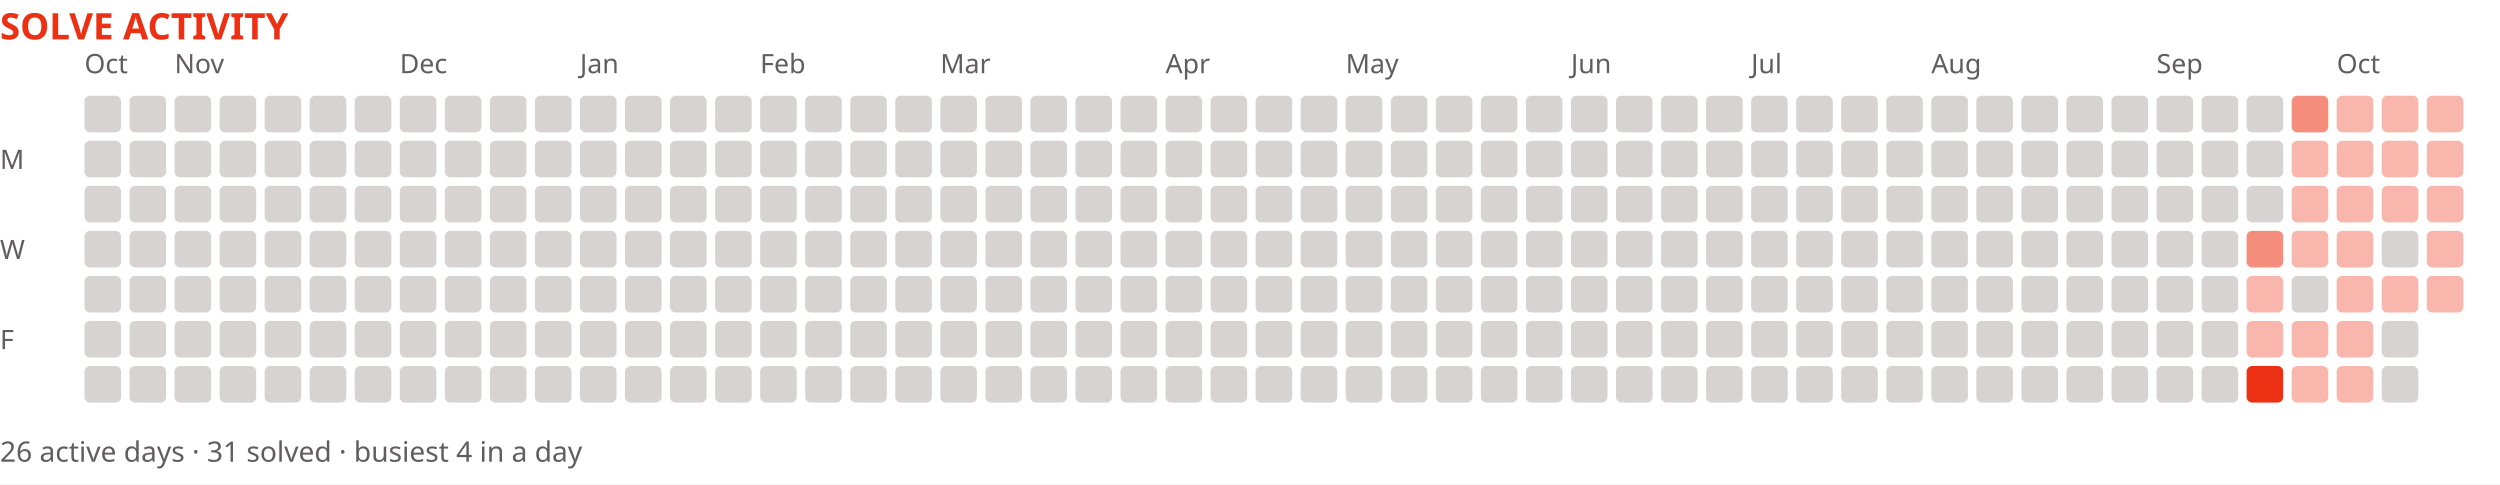
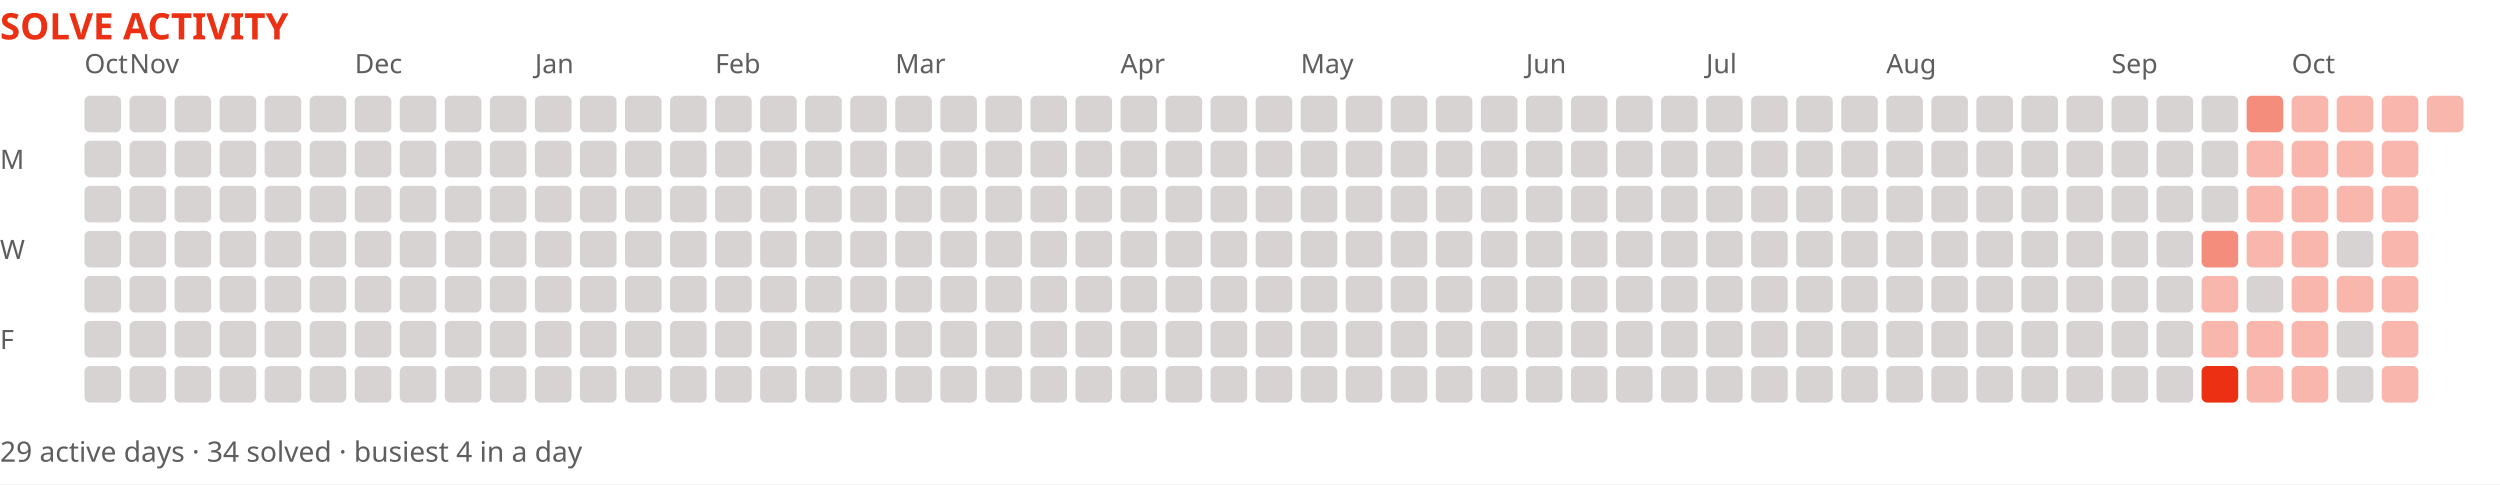
<svg xmlns="http://www.w3.org/2000/svg" width="888" height="172" viewBox="0 0 888 172" role="img" aria-label="Solve activity over the last year">
  <rect width="888" height="172" fill="#ffffff" />
  <text x="0" y="14" font-family="system-ui,sans-serif" font-size="13" font-weight="700" fill="#ec3013">SOLVE ACTIVITY</text>
  <text x="30" y="26" font-family="system-ui,sans-serif" font-size="9.5" fill="#605d5d">Oct</text>
-   <text x="62" y="26" font-family="system-ui,sans-serif" font-size="9.5" fill="#605d5d">Nov</text>
-   <text x="142" y="26" font-family="system-ui,sans-serif" font-size="9.5" fill="#605d5d">Dec</text>
-   <text x="206" y="26" font-family="system-ui,sans-serif" font-size="9.5" fill="#605d5d">Jan</text>
-   <text x="270" y="26" font-family="system-ui,sans-serif" font-size="9.5" fill="#605d5d">Feb</text>
-   <text x="334" y="26" font-family="system-ui,sans-serif" font-size="9.5" fill="#605d5d">Mar</text>
-   <text x="414" y="26" font-family="system-ui,sans-serif" font-size="9.5" fill="#605d5d">Apr</text>
-   <text x="478" y="26" font-family="system-ui,sans-serif" font-size="9.5" fill="#605d5d">May</text>
-   <text x="558" y="26" font-family="system-ui,sans-serif" font-size="9.5" fill="#605d5d">Jun</text>
-   <text x="622" y="26" font-family="system-ui,sans-serif" font-size="9.5" fill="#605d5d">Jul</text>
-   <text x="686" y="26" font-family="system-ui,sans-serif" font-size="9.5" fill="#605d5d">Aug</text>
-   <text x="766" y="26" font-family="system-ui,sans-serif" font-size="9.5" fill="#605d5d">Sep</text>
-   <text x="830" y="26" font-family="system-ui,sans-serif" font-size="9.5" fill="#605d5d">Oct</text>
+   <text x="46" y="26" font-family="system-ui,sans-serif" font-size="9.5" fill="#605d5d">Nov</text>
+   <text x="126" y="26" font-family="system-ui,sans-serif" font-size="9.5" fill="#605d5d">Dec</text>
+   <text x="190" y="26" font-family="system-ui,sans-serif" font-size="9.5" fill="#605d5d">Jan</text>
+   <text x="254" y="26" font-family="system-ui,sans-serif" font-size="9.5" fill="#605d5d">Feb</text>
+   <text x="318" y="26" font-family="system-ui,sans-serif" font-size="9.5" fill="#605d5d">Mar</text>
+   <text x="398" y="26" font-family="system-ui,sans-serif" font-size="9.5" fill="#605d5d">Apr</text>
+   <text x="462" y="26" font-family="system-ui,sans-serif" font-size="9.5" fill="#605d5d">May</text>
+   <text x="542" y="26" font-family="system-ui,sans-serif" font-size="9.5" fill="#605d5d">Jun</text>
+   <text x="606" y="26" font-family="system-ui,sans-serif" font-size="9.5" fill="#605d5d">Jul</text>
+   <text x="670" y="26" font-family="system-ui,sans-serif" font-size="9.5" fill="#605d5d">Aug</text>
+   <text x="750" y="26" font-family="system-ui,sans-serif" font-size="9.5" fill="#605d5d">Sep</text>
+   <text x="814" y="26" font-family="system-ui,sans-serif" font-size="9.5" fill="#605d5d">Oct</text>
  <text x="0" y="60" font-family="system-ui,sans-serif" font-size="9.5" fill="#605d5d">M</text>
  <text x="0" y="92" font-family="system-ui,sans-serif" font-size="9.5" fill="#605d5d">W</text>
  <text x="0" y="124" font-family="system-ui,sans-serif" font-size="9.5" fill="#605d5d">F</text>
  <rect x="30" y="34" width="13" height="13" fill="#d7d3d3" rx="2" />
  <rect x="30" y="50" width="13" height="13" fill="#d7d3d3" rx="2" />
  <rect x="30" y="66" width="13" height="13" fill="#d7d3d3" rx="2" />
  <rect x="30" y="82" width="13" height="13" fill="#d7d3d3" rx="2" />
  <rect x="30" y="98" width="13" height="13" fill="#d7d3d3" rx="2" />
  <rect x="30" y="114" width="13" height="13" fill="#d7d3d3" rx="2" />
  <rect x="30" y="130" width="13" height="13" fill="#d7d3d3" rx="2" />
  <rect x="46" y="34" width="13" height="13" fill="#d7d3d3" rx="2" />
  <rect x="46" y="50" width="13" height="13" fill="#d7d3d3" rx="2" />
  <rect x="46" y="66" width="13" height="13" fill="#d7d3d3" rx="2" />
  <rect x="46" y="82" width="13" height="13" fill="#d7d3d3" rx="2" />
  <rect x="46" y="98" width="13" height="13" fill="#d7d3d3" rx="2" />
  <rect x="46" y="114" width="13" height="13" fill="#d7d3d3" rx="2" />
  <rect x="46" y="130" width="13" height="13" fill="#d7d3d3" rx="2" />
  <rect x="62" y="34" width="13" height="13" fill="#d7d3d3" rx="2" />
  <rect x="62" y="50" width="13" height="13" fill="#d7d3d3" rx="2" />
  <rect x="62" y="66" width="13" height="13" fill="#d7d3d3" rx="2" />
  <rect x="62" y="82" width="13" height="13" fill="#d7d3d3" rx="2" />
  <rect x="62" y="98" width="13" height="13" fill="#d7d3d3" rx="2" />
  <rect x="62" y="114" width="13" height="13" fill="#d7d3d3" rx="2" />
  <rect x="62" y="130" width="13" height="13" fill="#d7d3d3" rx="2" />
  <rect x="78" y="34" width="13" height="13" fill="#d7d3d3" rx="2" />
  <rect x="78" y="50" width="13" height="13" fill="#d7d3d3" rx="2" />
  <rect x="78" y="66" width="13" height="13" fill="#d7d3d3" rx="2" />
  <rect x="78" y="82" width="13" height="13" fill="#d7d3d3" rx="2" />
  <rect x="78" y="98" width="13" height="13" fill="#d7d3d3" rx="2" />
  <rect x="78" y="114" width="13" height="13" fill="#d7d3d3" rx="2" />
  <rect x="78" y="130" width="13" height="13" fill="#d7d3d3" rx="2" />
  <rect x="94" y="34" width="13" height="13" fill="#d7d3d3" rx="2" />
  <rect x="94" y="50" width="13" height="13" fill="#d7d3d3" rx="2" />
  <rect x="94" y="66" width="13" height="13" fill="#d7d3d3" rx="2" />
  <rect x="94" y="82" width="13" height="13" fill="#d7d3d3" rx="2" />
  <rect x="94" y="98" width="13" height="13" fill="#d7d3d3" rx="2" />
  <rect x="94" y="114" width="13" height="13" fill="#d7d3d3" rx="2" />
  <rect x="94" y="130" width="13" height="13" fill="#d7d3d3" rx="2" />
  <rect x="110" y="34" width="13" height="13" fill="#d7d3d3" rx="2" />
  <rect x="110" y="50" width="13" height="13" fill="#d7d3d3" rx="2" />
  <rect x="110" y="66" width="13" height="13" fill="#d7d3d3" rx="2" />
  <rect x="110" y="82" width="13" height="13" fill="#d7d3d3" rx="2" />
  <rect x="110" y="98" width="13" height="13" fill="#d7d3d3" rx="2" />
  <rect x="110" y="114" width="13" height="13" fill="#d7d3d3" rx="2" />
  <rect x="110" y="130" width="13" height="13" fill="#d7d3d3" rx="2" />
  <rect x="126" y="34" width="13" height="13" fill="#d7d3d3" rx="2" />
  <rect x="126" y="50" width="13" height="13" fill="#d7d3d3" rx="2" />
  <rect x="126" y="66" width="13" height="13" fill="#d7d3d3" rx="2" />
  <rect x="126" y="82" width="13" height="13" fill="#d7d3d3" rx="2" />
  <rect x="126" y="98" width="13" height="13" fill="#d7d3d3" rx="2" />
  <rect x="126" y="114" width="13" height="13" fill="#d7d3d3" rx="2" />
  <rect x="126" y="130" width="13" height="13" fill="#d7d3d3" rx="2" />
  <rect x="142" y="34" width="13" height="13" fill="#d7d3d3" rx="2" />
  <rect x="142" y="50" width="13" height="13" fill="#d7d3d3" rx="2" />
  <rect x="142" y="66" width="13" height="13" fill="#d7d3d3" rx="2" />
  <rect x="142" y="82" width="13" height="13" fill="#d7d3d3" rx="2" />
  <rect x="142" y="98" width="13" height="13" fill="#d7d3d3" rx="2" />
  <rect x="142" y="114" width="13" height="13" fill="#d7d3d3" rx="2" />
  <rect x="142" y="130" width="13" height="13" fill="#d7d3d3" rx="2" />
  <rect x="158" y="34" width="13" height="13" fill="#d7d3d3" rx="2" />
  <rect x="158" y="50" width="13" height="13" fill="#d7d3d3" rx="2" />
  <rect x="158" y="66" width="13" height="13" fill="#d7d3d3" rx="2" />
  <rect x="158" y="82" width="13" height="13" fill="#d7d3d3" rx="2" />
  <rect x="158" y="98" width="13" height="13" fill="#d7d3d3" rx="2" />
  <rect x="158" y="114" width="13" height="13" fill="#d7d3d3" rx="2" />
  <rect x="158" y="130" width="13" height="13" fill="#d7d3d3" rx="2" />
  <rect x="174" y="34" width="13" height="13" fill="#d7d3d3" rx="2" />
  <rect x="174" y="50" width="13" height="13" fill="#d7d3d3" rx="2" />
  <rect x="174" y="66" width="13" height="13" fill="#d7d3d3" rx="2" />
  <rect x="174" y="82" width="13" height="13" fill="#d7d3d3" rx="2" />
  <rect x="174" y="98" width="13" height="13" fill="#d7d3d3" rx="2" />
  <rect x="174" y="114" width="13" height="13" fill="#d7d3d3" rx="2" />
  <rect x="174" y="130" width="13" height="13" fill="#d7d3d3" rx="2" />
  <rect x="190" y="34" width="13" height="13" fill="#d7d3d3" rx="2" />
  <rect x="190" y="50" width="13" height="13" fill="#d7d3d3" rx="2" />
  <rect x="190" y="66" width="13" height="13" fill="#d7d3d3" rx="2" />
  <rect x="190" y="82" width="13" height="13" fill="#d7d3d3" rx="2" />
  <rect x="190" y="98" width="13" height="13" fill="#d7d3d3" rx="2" />
  <rect x="190" y="114" width="13" height="13" fill="#d7d3d3" rx="2" />
  <rect x="190" y="130" width="13" height="13" fill="#d7d3d3" rx="2" />
  <rect x="206" y="34" width="13" height="13" fill="#d7d3d3" rx="2" />
  <rect x="206" y="50" width="13" height="13" fill="#d7d3d3" rx="2" />
  <rect x="206" y="66" width="13" height="13" fill="#d7d3d3" rx="2" />
  <rect x="206" y="82" width="13" height="13" fill="#d7d3d3" rx="2" />
  <rect x="206" y="98" width="13" height="13" fill="#d7d3d3" rx="2" />
  <rect x="206" y="114" width="13" height="13" fill="#d7d3d3" rx="2" />
  <rect x="206" y="130" width="13" height="13" fill="#d7d3d3" rx="2" />
  <rect x="222" y="34" width="13" height="13" fill="#d7d3d3" rx="2" />
  <rect x="222" y="50" width="13" height="13" fill="#d7d3d3" rx="2" />
  <rect x="222" y="66" width="13" height="13" fill="#d7d3d3" rx="2" />
  <rect x="222" y="82" width="13" height="13" fill="#d7d3d3" rx="2" />
  <rect x="222" y="98" width="13" height="13" fill="#d7d3d3" rx="2" />
  <rect x="222" y="114" width="13" height="13" fill="#d7d3d3" rx="2" />
  <rect x="222" y="130" width="13" height="13" fill="#d7d3d3" rx="2" />
  <rect x="238" y="34" width="13" height="13" fill="#d7d3d3" rx="2" />
  <rect x="238" y="50" width="13" height="13" fill="#d7d3d3" rx="2" />
  <rect x="238" y="66" width="13" height="13" fill="#d7d3d3" rx="2" />
  <rect x="238" y="82" width="13" height="13" fill="#d7d3d3" rx="2" />
  <rect x="238" y="98" width="13" height="13" fill="#d7d3d3" rx="2" />
  <rect x="238" y="114" width="13" height="13" fill="#d7d3d3" rx="2" />
  <rect x="238" y="130" width="13" height="13" fill="#d7d3d3" rx="2" />
  <rect x="254" y="34" width="13" height="13" fill="#d7d3d3" rx="2" />
  <rect x="254" y="50" width="13" height="13" fill="#d7d3d3" rx="2" />
  <rect x="254" y="66" width="13" height="13" fill="#d7d3d3" rx="2" />
  <rect x="254" y="82" width="13" height="13" fill="#d7d3d3" rx="2" />
  <rect x="254" y="98" width="13" height="13" fill="#d7d3d3" rx="2" />
  <rect x="254" y="114" width="13" height="13" fill="#d7d3d3" rx="2" />
  <rect x="254" y="130" width="13" height="13" fill="#d7d3d3" rx="2" />
  <rect x="270" y="34" width="13" height="13" fill="#d7d3d3" rx="2" />
  <rect x="270" y="50" width="13" height="13" fill="#d7d3d3" rx="2" />
  <rect x="270" y="66" width="13" height="13" fill="#d7d3d3" rx="2" />
  <rect x="270" y="82" width="13" height="13" fill="#d7d3d3" rx="2" />
  <rect x="270" y="98" width="13" height="13" fill="#d7d3d3" rx="2" />
  <rect x="270" y="114" width="13" height="13" fill="#d7d3d3" rx="2" />
  <rect x="270" y="130" width="13" height="13" fill="#d7d3d3" rx="2" />
  <rect x="286" y="34" width="13" height="13" fill="#d7d3d3" rx="2" />
  <rect x="286" y="50" width="13" height="13" fill="#d7d3d3" rx="2" />
  <rect x="286" y="66" width="13" height="13" fill="#d7d3d3" rx="2" />
  <rect x="286" y="82" width="13" height="13" fill="#d7d3d3" rx="2" />
  <rect x="286" y="98" width="13" height="13" fill="#d7d3d3" rx="2" />
  <rect x="286" y="114" width="13" height="13" fill="#d7d3d3" rx="2" />
  <rect x="286" y="130" width="13" height="13" fill="#d7d3d3" rx="2" />
  <rect x="302" y="34" width="13" height="13" fill="#d7d3d3" rx="2" />
  <rect x="302" y="50" width="13" height="13" fill="#d7d3d3" rx="2" />
  <rect x="302" y="66" width="13" height="13" fill="#d7d3d3" rx="2" />
  <rect x="302" y="82" width="13" height="13" fill="#d7d3d3" rx="2" />
  <rect x="302" y="98" width="13" height="13" fill="#d7d3d3" rx="2" />
  <rect x="302" y="114" width="13" height="13" fill="#d7d3d3" rx="2" />
  <rect x="302" y="130" width="13" height="13" fill="#d7d3d3" rx="2" />
  <rect x="318" y="34" width="13" height="13" fill="#d7d3d3" rx="2" />
  <rect x="318" y="50" width="13" height="13" fill="#d7d3d3" rx="2" />
  <rect x="318" y="66" width="13" height="13" fill="#d7d3d3" rx="2" />
  <rect x="318" y="82" width="13" height="13" fill="#d7d3d3" rx="2" />
  <rect x="318" y="98" width="13" height="13" fill="#d7d3d3" rx="2" />
  <rect x="318" y="114" width="13" height="13" fill="#d7d3d3" rx="2" />
  <rect x="318" y="130" width="13" height="13" fill="#d7d3d3" rx="2" />
  <rect x="334" y="34" width="13" height="13" fill="#d7d3d3" rx="2" />
  <rect x="334" y="50" width="13" height="13" fill="#d7d3d3" rx="2" />
  <rect x="334" y="66" width="13" height="13" fill="#d7d3d3" rx="2" />
  <rect x="334" y="82" width="13" height="13" fill="#d7d3d3" rx="2" />
  <rect x="334" y="98" width="13" height="13" fill="#d7d3d3" rx="2" />
  <rect x="334" y="114" width="13" height="13" fill="#d7d3d3" rx="2" />
  <rect x="334" y="130" width="13" height="13" fill="#d7d3d3" rx="2" />
  <rect x="350" y="34" width="13" height="13" fill="#d7d3d3" rx="2" />
  <rect x="350" y="50" width="13" height="13" fill="#d7d3d3" rx="2" />
  <rect x="350" y="66" width="13" height="13" fill="#d7d3d3" rx="2" />
  <rect x="350" y="82" width="13" height="13" fill="#d7d3d3" rx="2" />
  <rect x="350" y="98" width="13" height="13" fill="#d7d3d3" rx="2" />
  <rect x="350" y="114" width="13" height="13" fill="#d7d3d3" rx="2" />
  <rect x="350" y="130" width="13" height="13" fill="#d7d3d3" rx="2" />
  <rect x="366" y="34" width="13" height="13" fill="#d7d3d3" rx="2" />
  <rect x="366" y="50" width="13" height="13" fill="#d7d3d3" rx="2" />
  <rect x="366" y="66" width="13" height="13" fill="#d7d3d3" rx="2" />
  <rect x="366" y="82" width="13" height="13" fill="#d7d3d3" rx="2" />
  <rect x="366" y="98" width="13" height="13" fill="#d7d3d3" rx="2" />
  <rect x="366" y="114" width="13" height="13" fill="#d7d3d3" rx="2" />
  <rect x="366" y="130" width="13" height="13" fill="#d7d3d3" rx="2" />
  <rect x="382" y="34" width="13" height="13" fill="#d7d3d3" rx="2" />
  <rect x="382" y="50" width="13" height="13" fill="#d7d3d3" rx="2" />
  <rect x="382" y="66" width="13" height="13" fill="#d7d3d3" rx="2" />
  <rect x="382" y="82" width="13" height="13" fill="#d7d3d3" rx="2" />
  <rect x="382" y="98" width="13" height="13" fill="#d7d3d3" rx="2" />
  <rect x="382" y="114" width="13" height="13" fill="#d7d3d3" rx="2" />
  <rect x="382" y="130" width="13" height="13" fill="#d7d3d3" rx="2" />
  <rect x="398" y="34" width="13" height="13" fill="#d7d3d3" rx="2" />
  <rect x="398" y="50" width="13" height="13" fill="#d7d3d3" rx="2" />
  <rect x="398" y="66" width="13" height="13" fill="#d7d3d3" rx="2" />
  <rect x="398" y="82" width="13" height="13" fill="#d7d3d3" rx="2" />
  <rect x="398" y="98" width="13" height="13" fill="#d7d3d3" rx="2" />
  <rect x="398" y="114" width="13" height="13" fill="#d7d3d3" rx="2" />
  <rect x="398" y="130" width="13" height="13" fill="#d7d3d3" rx="2" />
  <rect x="414" y="34" width="13" height="13" fill="#d7d3d3" rx="2" />
  <rect x="414" y="50" width="13" height="13" fill="#d7d3d3" rx="2" />
  <rect x="414" y="66" width="13" height="13" fill="#d7d3d3" rx="2" />
  <rect x="414" y="82" width="13" height="13" fill="#d7d3d3" rx="2" />
  <rect x="414" y="98" width="13" height="13" fill="#d7d3d3" rx="2" />
  <rect x="414" y="114" width="13" height="13" fill="#d7d3d3" rx="2" />
  <rect x="414" y="130" width="13" height="13" fill="#d7d3d3" rx="2" />
  <rect x="430" y="34" width="13" height="13" fill="#d7d3d3" rx="2" />
  <rect x="430" y="50" width="13" height="13" fill="#d7d3d3" rx="2" />
  <rect x="430" y="66" width="13" height="13" fill="#d7d3d3" rx="2" />
  <rect x="430" y="82" width="13" height="13" fill="#d7d3d3" rx="2" />
  <rect x="430" y="98" width="13" height="13" fill="#d7d3d3" rx="2" />
  <rect x="430" y="114" width="13" height="13" fill="#d7d3d3" rx="2" />
  <rect x="430" y="130" width="13" height="13" fill="#d7d3d3" rx="2" />
  <rect x="446" y="34" width="13" height="13" fill="#d7d3d3" rx="2" />
  <rect x="446" y="50" width="13" height="13" fill="#d7d3d3" rx="2" />
  <rect x="446" y="66" width="13" height="13" fill="#d7d3d3" rx="2" />
  <rect x="446" y="82" width="13" height="13" fill="#d7d3d3" rx="2" />
  <rect x="446" y="98" width="13" height="13" fill="#d7d3d3" rx="2" />
  <rect x="446" y="114" width="13" height="13" fill="#d7d3d3" rx="2" />
  <rect x="446" y="130" width="13" height="13" fill="#d7d3d3" rx="2" />
  <rect x="462" y="34" width="13" height="13" fill="#d7d3d3" rx="2" />
  <rect x="462" y="50" width="13" height="13" fill="#d7d3d3" rx="2" />
  <rect x="462" y="66" width="13" height="13" fill="#d7d3d3" rx="2" />
  <rect x="462" y="82" width="13" height="13" fill="#d7d3d3" rx="2" />
  <rect x="462" y="98" width="13" height="13" fill="#d7d3d3" rx="2" />
  <rect x="462" y="114" width="13" height="13" fill="#d7d3d3" rx="2" />
  <rect x="462" y="130" width="13" height="13" fill="#d7d3d3" rx="2" />
  <rect x="478" y="34" width="13" height="13" fill="#d7d3d3" rx="2" />
  <rect x="478" y="50" width="13" height="13" fill="#d7d3d3" rx="2" />
  <rect x="478" y="66" width="13" height="13" fill="#d7d3d3" rx="2" />
  <rect x="478" y="82" width="13" height="13" fill="#d7d3d3" rx="2" />
  <rect x="478" y="98" width="13" height="13" fill="#d7d3d3" rx="2" />
  <rect x="478" y="114" width="13" height="13" fill="#d7d3d3" rx="2" />
  <rect x="478" y="130" width="13" height="13" fill="#d7d3d3" rx="2" />
  <rect x="494" y="34" width="13" height="13" fill="#d7d3d3" rx="2" />
  <rect x="494" y="50" width="13" height="13" fill="#d7d3d3" rx="2" />
  <rect x="494" y="66" width="13" height="13" fill="#d7d3d3" rx="2" />
  <rect x="494" y="82" width="13" height="13" fill="#d7d3d3" rx="2" />
  <rect x="494" y="98" width="13" height="13" fill="#d7d3d3" rx="2" />
  <rect x="494" y="114" width="13" height="13" fill="#d7d3d3" rx="2" />
  <rect x="494" y="130" width="13" height="13" fill="#d7d3d3" rx="2" />
  <rect x="510" y="34" width="13" height="13" fill="#d7d3d3" rx="2" />
  <rect x="510" y="50" width="13" height="13" fill="#d7d3d3" rx="2" />
  <rect x="510" y="66" width="13" height="13" fill="#d7d3d3" rx="2" />
  <rect x="510" y="82" width="13" height="13" fill="#d7d3d3" rx="2" />
  <rect x="510" y="98" width="13" height="13" fill="#d7d3d3" rx="2" />
  <rect x="510" y="114" width="13" height="13" fill="#d7d3d3" rx="2" />
  <rect x="510" y="130" width="13" height="13" fill="#d7d3d3" rx="2" />
  <rect x="526" y="34" width="13" height="13" fill="#d7d3d3" rx="2" />
  <rect x="526" y="50" width="13" height="13" fill="#d7d3d3" rx="2" />
  <rect x="526" y="66" width="13" height="13" fill="#d7d3d3" rx="2" />
  <rect x="526" y="82" width="13" height="13" fill="#d7d3d3" rx="2" />
  <rect x="526" y="98" width="13" height="13" fill="#d7d3d3" rx="2" />
  <rect x="526" y="114" width="13" height="13" fill="#d7d3d3" rx="2" />
  <rect x="526" y="130" width="13" height="13" fill="#d7d3d3" rx="2" />
  <rect x="542" y="34" width="13" height="13" fill="#d7d3d3" rx="2" />
  <rect x="542" y="50" width="13" height="13" fill="#d7d3d3" rx="2" />
  <rect x="542" y="66" width="13" height="13" fill="#d7d3d3" rx="2" />
  <rect x="542" y="82" width="13" height="13" fill="#d7d3d3" rx="2" />
  <rect x="542" y="98" width="13" height="13" fill="#d7d3d3" rx="2" />
  <rect x="542" y="114" width="13" height="13" fill="#d7d3d3" rx="2" />
  <rect x="542" y="130" width="13" height="13" fill="#d7d3d3" rx="2" />
  <rect x="558" y="34" width="13" height="13" fill="#d7d3d3" rx="2" />
  <rect x="558" y="50" width="13" height="13" fill="#d7d3d3" rx="2" />
  <rect x="558" y="66" width="13" height="13" fill="#d7d3d3" rx="2" />
  <rect x="558" y="82" width="13" height="13" fill="#d7d3d3" rx="2" />
  <rect x="558" y="98" width="13" height="13" fill="#d7d3d3" rx="2" />
  <rect x="558" y="114" width="13" height="13" fill="#d7d3d3" rx="2" />
  <rect x="558" y="130" width="13" height="13" fill="#d7d3d3" rx="2" />
  <rect x="574" y="34" width="13" height="13" fill="#d7d3d3" rx="2" />
  <rect x="574" y="50" width="13" height="13" fill="#d7d3d3" rx="2" />
  <rect x="574" y="66" width="13" height="13" fill="#d7d3d3" rx="2" />
  <rect x="574" y="82" width="13" height="13" fill="#d7d3d3" rx="2" />
  <rect x="574" y="98" width="13" height="13" fill="#d7d3d3" rx="2" />
  <rect x="574" y="114" width="13" height="13" fill="#d7d3d3" rx="2" />
  <rect x="574" y="130" width="13" height="13" fill="#d7d3d3" rx="2" />
  <rect x="590" y="34" width="13" height="13" fill="#d7d3d3" rx="2" />
  <rect x="590" y="50" width="13" height="13" fill="#d7d3d3" rx="2" />
  <rect x="590" y="66" width="13" height="13" fill="#d7d3d3" rx="2" />
  <rect x="590" y="82" width="13" height="13" fill="#d7d3d3" rx="2" />
  <rect x="590" y="98" width="13" height="13" fill="#d7d3d3" rx="2" />
  <rect x="590" y="114" width="13" height="13" fill="#d7d3d3" rx="2" />
  <rect x="590" y="130" width="13" height="13" fill="#d7d3d3" rx="2" />
  <rect x="606" y="34" width="13" height="13" fill="#d7d3d3" rx="2" />
  <rect x="606" y="50" width="13" height="13" fill="#d7d3d3" rx="2" />
  <rect x="606" y="66" width="13" height="13" fill="#d7d3d3" rx="2" />
  <rect x="606" y="82" width="13" height="13" fill="#d7d3d3" rx="2" />
  <rect x="606" y="98" width="13" height="13" fill="#d7d3d3" rx="2" />
  <rect x="606" y="114" width="13" height="13" fill="#d7d3d3" rx="2" />
  <rect x="606" y="130" width="13" height="13" fill="#d7d3d3" rx="2" />
  <rect x="622" y="34" width="13" height="13" fill="#d7d3d3" rx="2" />
  <rect x="622" y="50" width="13" height="13" fill="#d7d3d3" rx="2" />
  <rect x="622" y="66" width="13" height="13" fill="#d7d3d3" rx="2" />
  <rect x="622" y="82" width="13" height="13" fill="#d7d3d3" rx="2" />
  <rect x="622" y="98" width="13" height="13" fill="#d7d3d3" rx="2" />
  <rect x="622" y="114" width="13" height="13" fill="#d7d3d3" rx="2" />
  <rect x="622" y="130" width="13" height="13" fill="#d7d3d3" rx="2" />
  <rect x="638" y="34" width="13" height="13" fill="#d7d3d3" rx="2" />
  <rect x="638" y="50" width="13" height="13" fill="#d7d3d3" rx="2" />
  <rect x="638" y="66" width="13" height="13" fill="#d7d3d3" rx="2" />
  <rect x="638" y="82" width="13" height="13" fill="#d7d3d3" rx="2" />
  <rect x="638" y="98" width="13" height="13" fill="#d7d3d3" rx="2" />
  <rect x="638" y="114" width="13" height="13" fill="#d7d3d3" rx="2" />
  <rect x="638" y="130" width="13" height="13" fill="#d7d3d3" rx="2" />
  <rect x="654" y="34" width="13" height="13" fill="#d7d3d3" rx="2" />
  <rect x="654" y="50" width="13" height="13" fill="#d7d3d3" rx="2" />
  <rect x="654" y="66" width="13" height="13" fill="#d7d3d3" rx="2" />
  <rect x="654" y="82" width="13" height="13" fill="#d7d3d3" rx="2" />
  <rect x="654" y="98" width="13" height="13" fill="#d7d3d3" rx="2" />
  <rect x="654" y="114" width="13" height="13" fill="#d7d3d3" rx="2" />
  <rect x="654" y="130" width="13" height="13" fill="#d7d3d3" rx="2" />
  <rect x="670" y="34" width="13" height="13" fill="#d7d3d3" rx="2" />
  <rect x="670" y="50" width="13" height="13" fill="#d7d3d3" rx="2" />
  <rect x="670" y="66" width="13" height="13" fill="#d7d3d3" rx="2" />
  <rect x="670" y="82" width="13" height="13" fill="#d7d3d3" rx="2" />
  <rect x="670" y="98" width="13" height="13" fill="#d7d3d3" rx="2" />
  <rect x="670" y="114" width="13" height="13" fill="#d7d3d3" rx="2" />
  <rect x="670" y="130" width="13" height="13" fill="#d7d3d3" rx="2" />
  <rect x="686" y="34" width="13" height="13" fill="#d7d3d3" rx="2" />
  <rect x="686" y="50" width="13" height="13" fill="#d7d3d3" rx="2" />
  <rect x="686" y="66" width="13" height="13" fill="#d7d3d3" rx="2" />
  <rect x="686" y="82" width="13" height="13" fill="#d7d3d3" rx="2" />
  <rect x="686" y="98" width="13" height="13" fill="#d7d3d3" rx="2" />
  <rect x="686" y="114" width="13" height="13" fill="#d7d3d3" rx="2" />
  <rect x="686" y="130" width="13" height="13" fill="#d7d3d3" rx="2" />
  <rect x="702" y="34" width="13" height="13" fill="#d7d3d3" rx="2" />
  <rect x="702" y="50" width="13" height="13" fill="#d7d3d3" rx="2" />
  <rect x="702" y="66" width="13" height="13" fill="#d7d3d3" rx="2" />
  <rect x="702" y="82" width="13" height="13" fill="#d7d3d3" rx="2" />
  <rect x="702" y="98" width="13" height="13" fill="#d7d3d3" rx="2" />
  <rect x="702" y="114" width="13" height="13" fill="#d7d3d3" rx="2" />
  <rect x="702" y="130" width="13" height="13" fill="#d7d3d3" rx="2" />
  <rect x="718" y="34" width="13" height="13" fill="#d7d3d3" rx="2" />
  <rect x="718" y="50" width="13" height="13" fill="#d7d3d3" rx="2" />
  <rect x="718" y="66" width="13" height="13" fill="#d7d3d3" rx="2" />
  <rect x="718" y="82" width="13" height="13" fill="#d7d3d3" rx="2" />
  <rect x="718" y="98" width="13" height="13" fill="#d7d3d3" rx="2" />
  <rect x="718" y="114" width="13" height="13" fill="#d7d3d3" rx="2" />
  <rect x="718" y="130" width="13" height="13" fill="#d7d3d3" rx="2" />
  <rect x="734" y="34" width="13" height="13" fill="#d7d3d3" rx="2" />
  <rect x="734" y="50" width="13" height="13" fill="#d7d3d3" rx="2" />
  <rect x="734" y="66" width="13" height="13" fill="#d7d3d3" rx="2" />
  <rect x="734" y="82" width="13" height="13" fill="#d7d3d3" rx="2" />
  <rect x="734" y="98" width="13" height="13" fill="#d7d3d3" rx="2" />
  <rect x="734" y="114" width="13" height="13" fill="#d7d3d3" rx="2" />
  <rect x="734" y="130" width="13" height="13" fill="#d7d3d3" rx="2" />
  <rect x="750" y="34" width="13" height="13" fill="#d7d3d3" rx="2" />
  <rect x="750" y="50" width="13" height="13" fill="#d7d3d3" rx="2" />
  <rect x="750" y="66" width="13" height="13" fill="#d7d3d3" rx="2" />
  <rect x="750" y="82" width="13" height="13" fill="#d7d3d3" rx="2" />
  <rect x="750" y="98" width="13" height="13" fill="#d7d3d3" rx="2" />
  <rect x="750" y="114" width="13" height="13" fill="#d7d3d3" rx="2" />
  <rect x="750" y="130" width="13" height="13" fill="#d7d3d3" rx="2" />
  <rect x="766" y="34" width="13" height="13" fill="#d7d3d3" rx="2" />
  <rect x="766" y="50" width="13" height="13" fill="#d7d3d3" rx="2" />
  <rect x="766" y="66" width="13" height="13" fill="#d7d3d3" rx="2" />
  <rect x="766" y="82" width="13" height="13" fill="#d7d3d3" rx="2" />
  <rect x="766" y="98" width="13" height="13" fill="#d7d3d3" rx="2" />
  <rect x="766" y="114" width="13" height="13" fill="#d7d3d3" rx="2" />
  <rect x="766" y="130" width="13" height="13" fill="#d7d3d3" rx="2" />
  <rect x="782" y="34" width="13" height="13" fill="#d7d3d3" rx="2" />
  <rect x="782" y="50" width="13" height="13" fill="#d7d3d3" rx="2" />
  <rect x="782" y="66" width="13" height="13" fill="#d7d3d3" rx="2" />
-   <rect x="782" y="82" width="13" height="13" fill="#d7d3d3" rx="2" />
-   <rect x="782" y="98" width="13" height="13" fill="#d7d3d3" rx="2" />
-   <rect x="782" y="114" width="13" height="13" fill="#d7d3d3" rx="2" />
-   <rect x="782" y="130" width="13" height="13" fill="#d7d3d3" rx="2" />
-   <rect x="798" y="34" width="13" height="13" fill="#d7d3d3" rx="2" />
-   <rect x="798" y="50" width="13" height="13" fill="#d7d3d3" rx="2" />
-   <rect x="798" y="66" width="13" height="13" fill="#d7d3d3" rx="2" />
-   <rect x="798" y="82" width="13" height="13" fill="#ec30138c" rx="2" />
-   <rect x="798" y="98" width="13" height="13" fill="#ec301359" rx="2" />
+   <rect x="782" y="82" width="13" height="13" fill="#ec30138c" rx="2" />
+   <rect x="782" y="98" width="13" height="13" fill="#ec301359" rx="2" />
+   <rect x="782" y="114" width="13" height="13" fill="#ec301359" rx="2" />
+   <rect x="782" y="130" width="13" height="13" fill="#ec3013" rx="2" />
+   <rect x="798" y="34" width="13" height="13" fill="#ec30138c" rx="2" />
+   <rect x="798" y="50" width="13" height="13" fill="#ec301359" rx="2" />
+   <rect x="798" y="66" width="13" height="13" fill="#ec301359" rx="2" />
+   <rect x="798" y="82" width="13" height="13" fill="#ec301359" rx="2" />
+   <rect x="798" y="98" width="13" height="13" fill="#d7d3d3" rx="2" />
  <rect x="798" y="114" width="13" height="13" fill="#ec301359" rx="2" />
-   <rect x="798" y="130" width="13" height="13" fill="#ec3013" rx="2" />
-   <rect x="814" y="34" width="13" height="13" fill="#ec30138c" rx="2" />
+   <rect x="798" y="130" width="13" height="13" fill="#ec301359" rx="2" />
+   <rect x="814" y="34" width="13" height="13" fill="#ec301359" rx="2" />
  <rect x="814" y="50" width="13" height="13" fill="#ec301359" rx="2" />
  <rect x="814" y="66" width="13" height="13" fill="#ec301359" rx="2" />
  <rect x="814" y="82" width="13" height="13" fill="#ec301359" rx="2" />
-   <rect x="814" y="98" width="13" height="13" fill="#d7d3d3" rx="2" />
+   <rect x="814" y="98" width="13" height="13" fill="#ec301359" rx="2" />
  <rect x="814" y="114" width="13" height="13" fill="#ec301359" rx="2" />
  <rect x="814" y="130" width="13" height="13" fill="#ec301359" rx="2" />
  <rect x="830" y="34" width="13" height="13" fill="#ec301359" rx="2" />
  <rect x="830" y="50" width="13" height="13" fill="#ec301359" rx="2" />
  <rect x="830" y="66" width="13" height="13" fill="#ec301359" rx="2" />
-   <rect x="830" y="82" width="13" height="13" fill="#ec301359" rx="2" />
+   <rect x="830" y="82" width="13" height="13" fill="#d7d3d3" rx="2" />
  <rect x="830" y="98" width="13" height="13" fill="#ec301359" rx="2" />
-   <rect x="830" y="114" width="13" height="13" fill="#ec301359" rx="2" />
-   <rect x="830" y="130" width="13" height="13" fill="#ec301359" rx="2" />
+   <rect x="830" y="114" width="13" height="13" fill="#d7d3d3" rx="2" />
+   <rect x="830" y="130" width="13" height="13" fill="#d7d3d3" rx="2" />
  <rect x="846" y="34" width="13" height="13" fill="#ec301359" rx="2" />
  <rect x="846" y="50" width="13" height="13" fill="#ec301359" rx="2" />
  <rect x="846" y="66" width="13" height="13" fill="#ec301359" rx="2" />
-   <rect x="846" y="82" width="13" height="13" fill="#d7d3d3" rx="2" />
+   <rect x="846" y="82" width="13" height="13" fill="#ec301359" rx="2" />
  <rect x="846" y="98" width="13" height="13" fill="#ec301359" rx="2" />
-   <rect x="846" y="114" width="13" height="13" fill="#d7d3d3" rx="2" />
-   <rect x="846" y="130" width="13" height="13" fill="#d7d3d3" rx="2" />
+   <rect x="846" y="114" width="13" height="13" fill="#ec301359" rx="2" />
+   <rect x="846" y="130" width="13" height="13" fill="#ec301359" rx="2" />
  <rect x="862" y="34" width="13" height="13" fill="#ec301359" rx="2" />
-   <rect x="862" y="50" width="13" height="13" fill="#ec301359" rx="2" />
-   <rect x="862" y="66" width="13" height="13" fill="#ec301359" rx="2" />
-   <rect x="862" y="82" width="13" height="13" fill="#ec301359" rx="2" />
-   <rect x="862" y="98" width="13" height="13" fill="#ec301359" rx="2" />
-   <text x="0" y="164" font-family="system-ui,sans-serif" font-size="10" fill="#605d5d">26 active days · 31 solved · busiest 4 in a day</text>
+   <text x="0" y="164" font-family="system-ui,sans-serif" font-size="10" fill="#605d5d">29 active days · 34 solved · busiest 4 in a day</text>
</svg>
